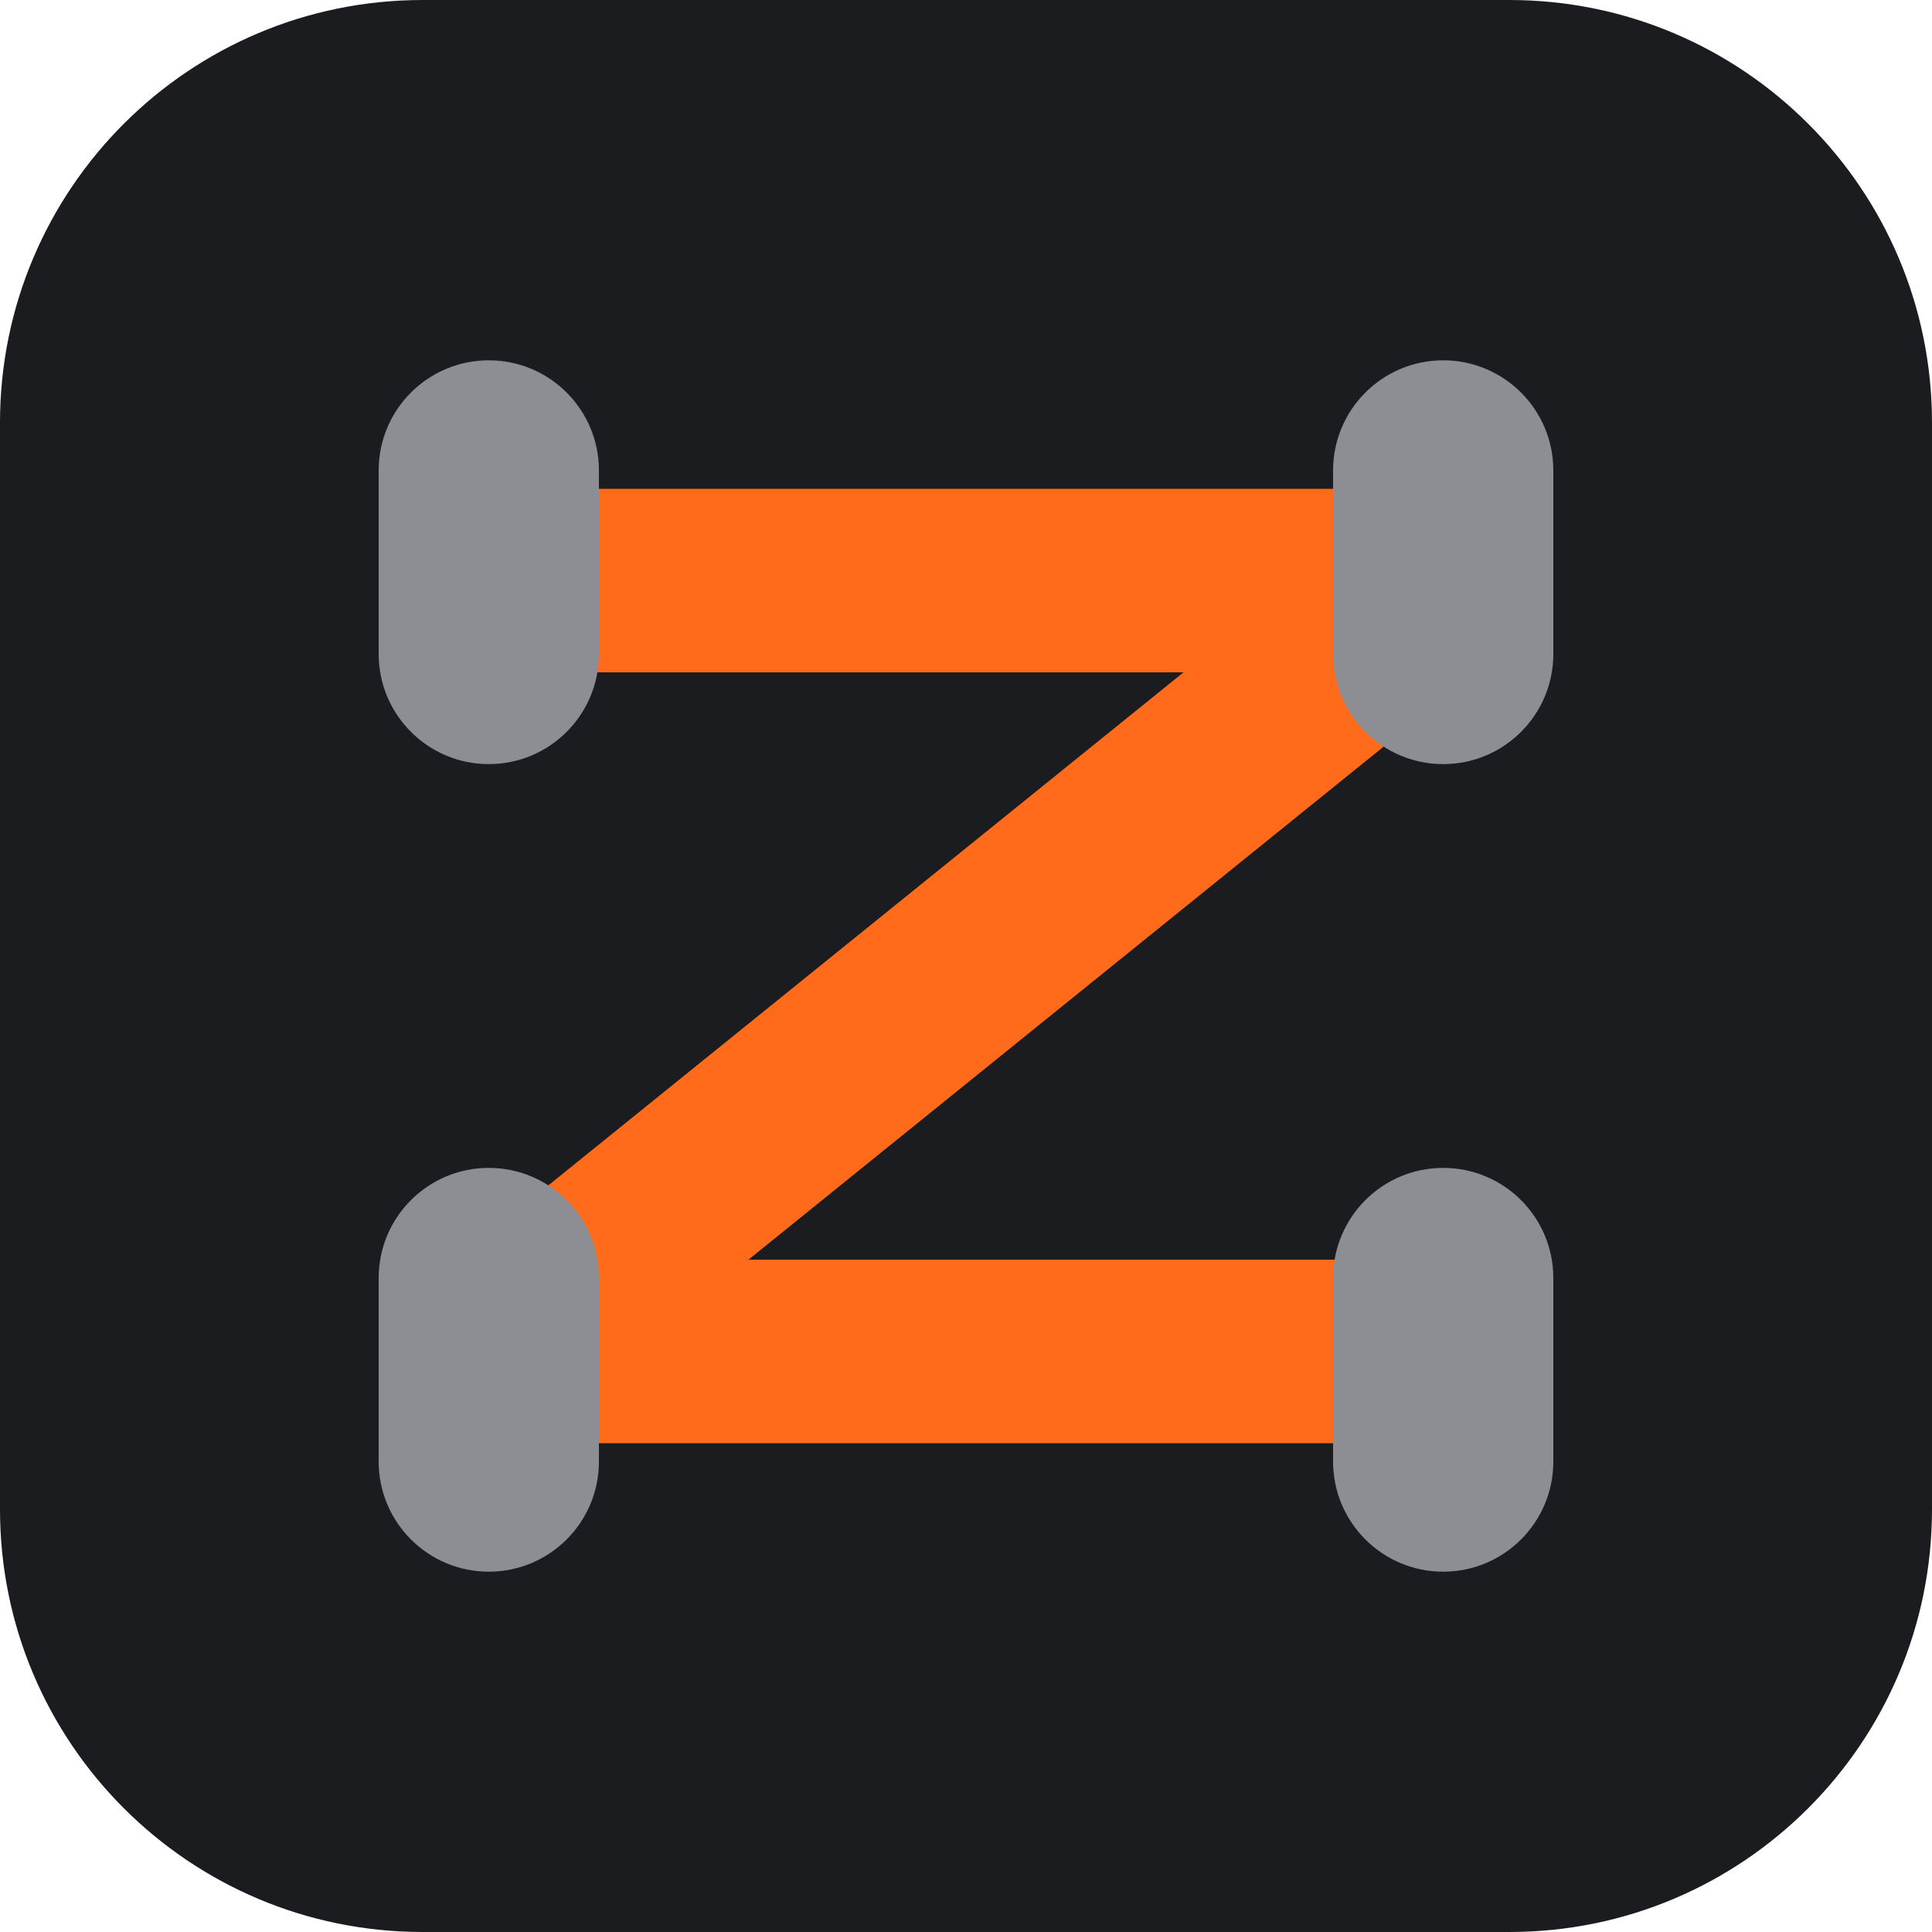
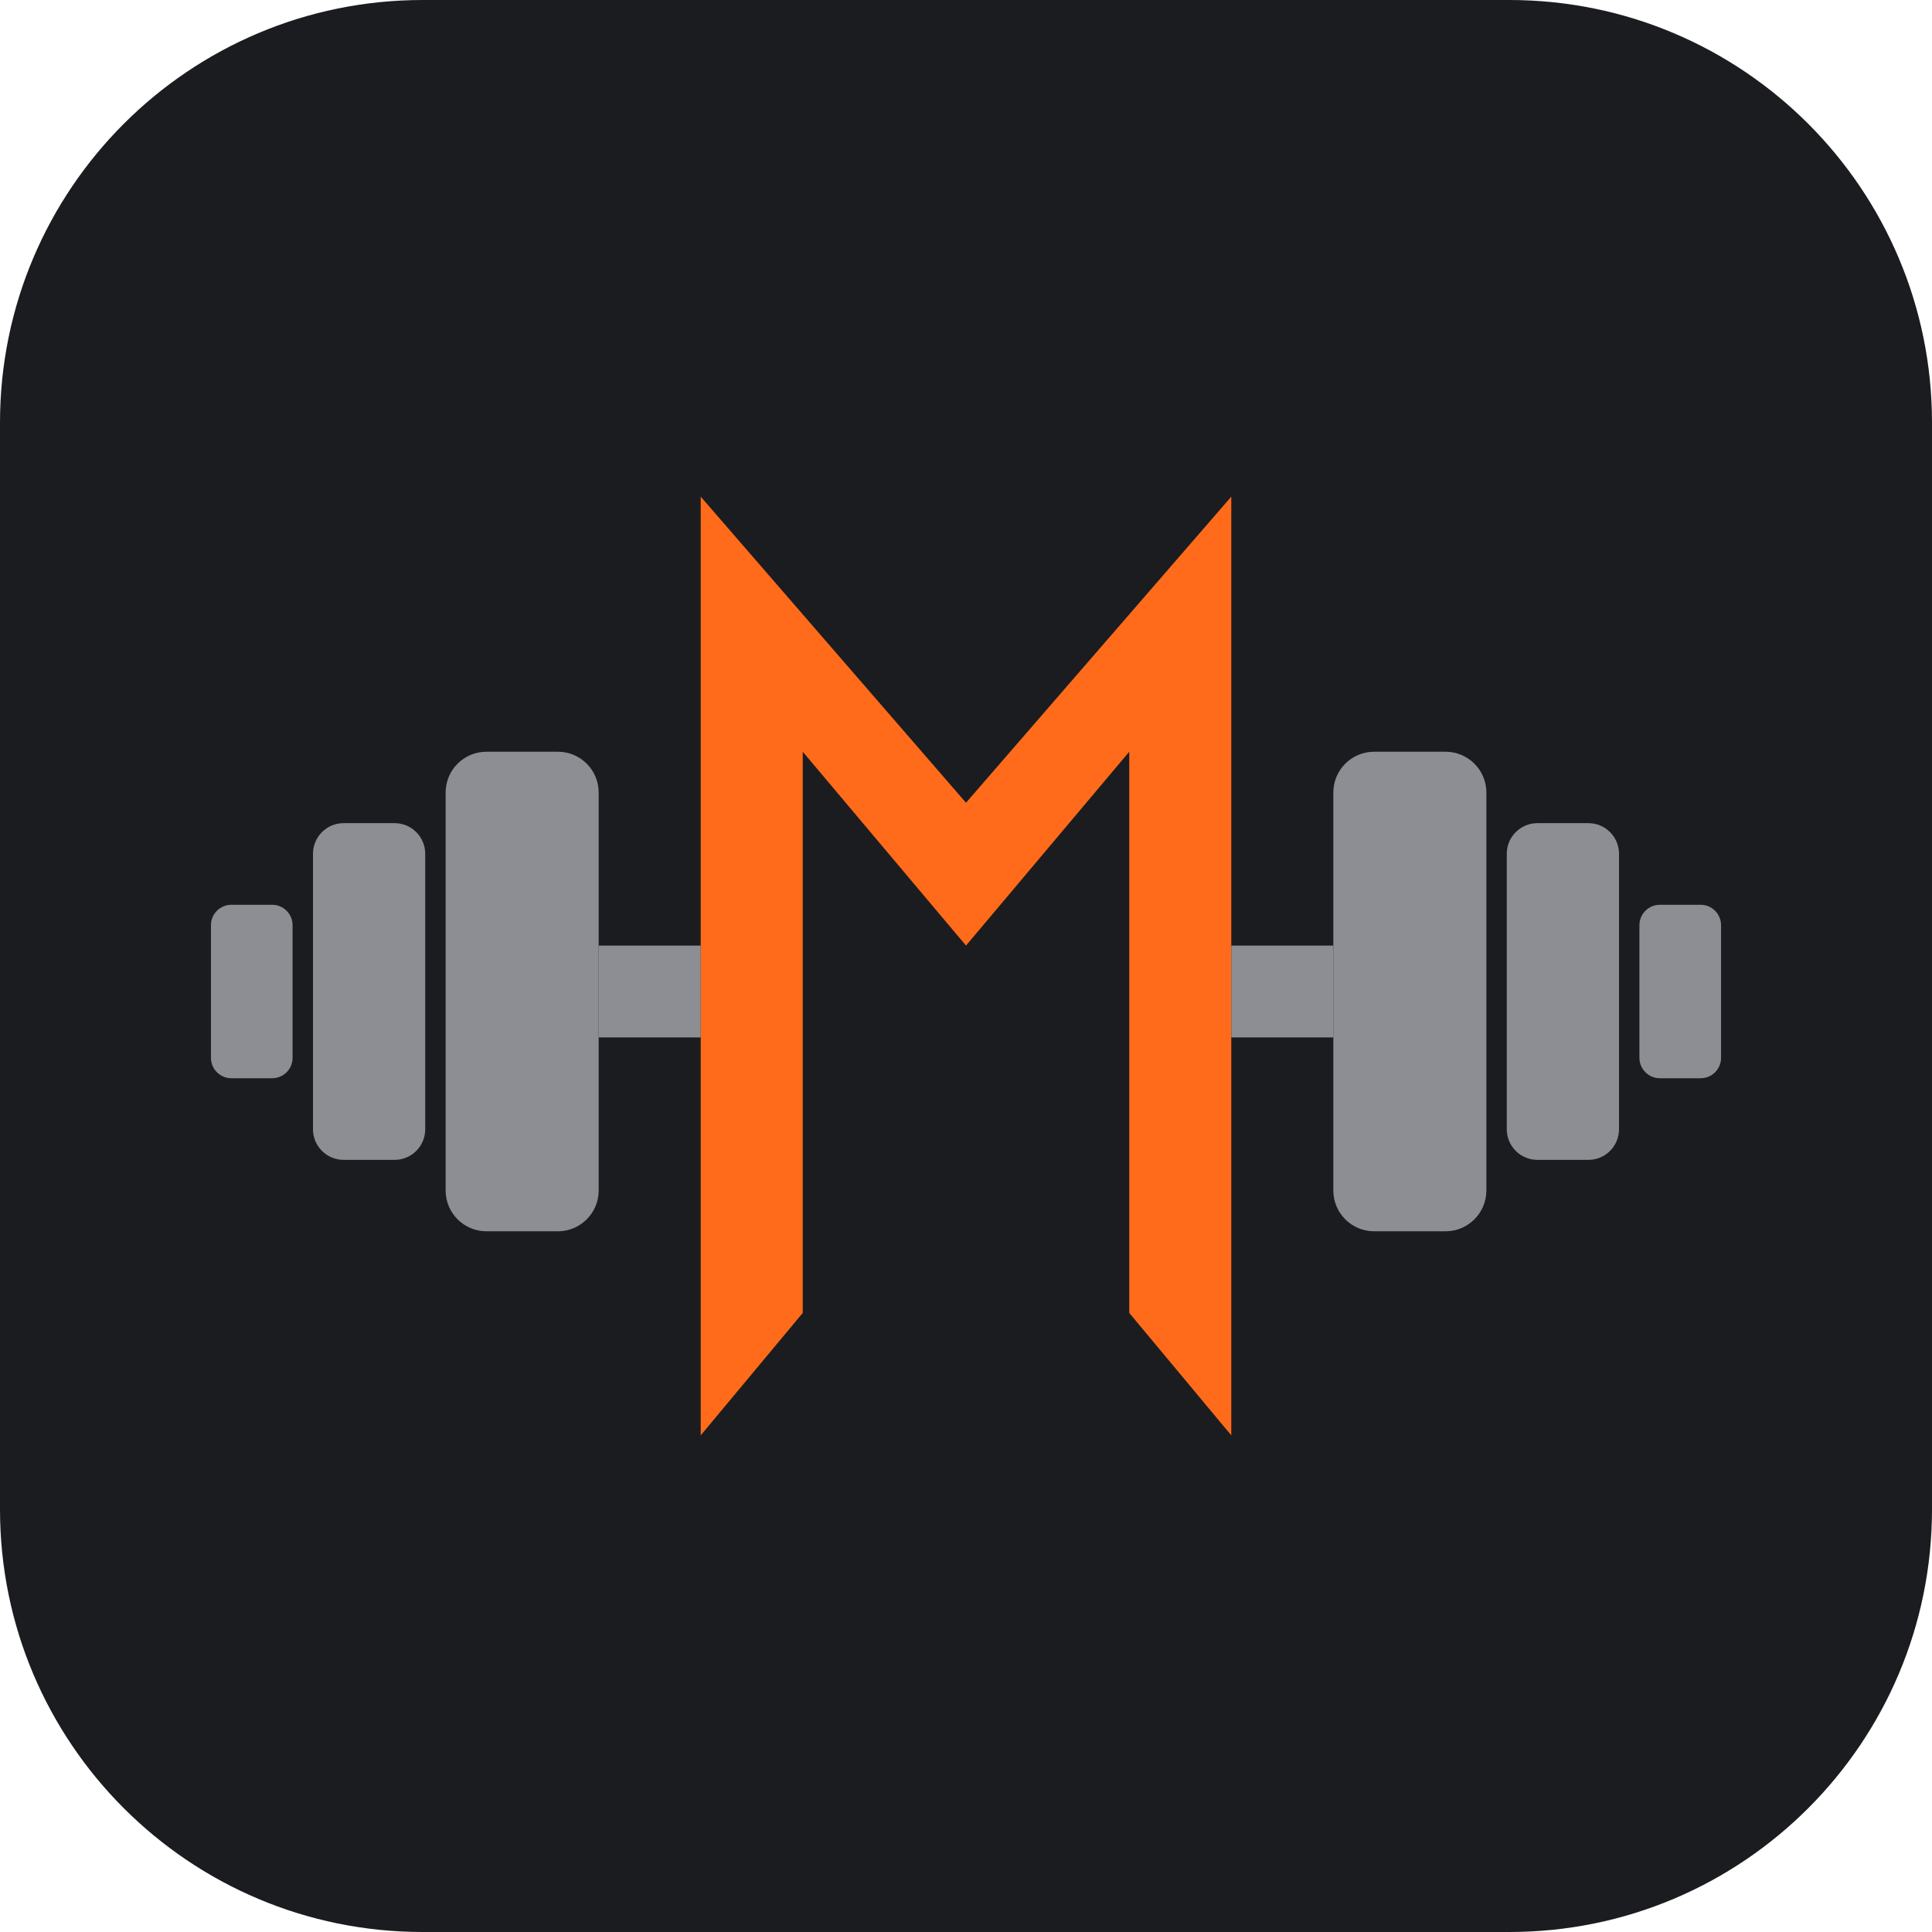
<svg xmlns="http://www.w3.org/2000/svg" viewBox="0 0 64 64" width="512" height="512">
  <rect x="0" y="0" width="64" height="64" rx="14" fill="#1B1C1F" />
-   <g transform="translate(32,32) scale(0.76) translate(-32,-32)">
-     <polyline points="11.2,15.2 52.8,15.2 11.2,48.8 52.8,48.8" fill="none" stroke="#FF6B1A" stroke-width="8" stroke-linejoin="round" stroke-linecap="round" />
-     <rect x="6.4" y="5.6" width="9.6" height="17.6" rx="4.8" fill="#8C8E94" />
-     <rect x="48" y="5.6" width="9.6" height="17.6" rx="4.8" fill="#8C8E94" />
-     <rect x="6.4" y="40.8" width="9.6" height="17.6" rx="4.8" fill="#8C8E94" />
-     <rect x="48" y="40.8" width="9.6" height="17.6" rx="4.8" fill="#8C8E94" />
+   <g transform="translate(32,32) scale(0.169) translate(-200,-200)">
+     <path d="M 148 108 L 200 168 L 252 108 L 252 292 L 232 268 L 232 158 L 200 196 L 168 158 L 168 268 L 148 292 Z" fill="#FF6B1A" />
+     <g fill="#8C8E94">
+       <rect x="52" y="188" width="16" height="34" rx="4" />
+       <rect x="72" y="172" width="22" height="66" rx="6" />
+       <rect x="98" y="158" width="30" height="94" rx="8" />
+       <rect x="128" y="196" width="20" height="18" />
+     </g>
+     <g fill="#8C8E94">
+       <rect x="332" y="188" width="16" height="34" rx="4" />
+       <rect x="306" y="172" width="22" height="66" rx="6" />
+       <rect x="272" y="158" width="30" height="94" rx="8" />
+       <rect x="252" y="196" width="20" height="18" />
+     </g>
  </g>
</svg>
